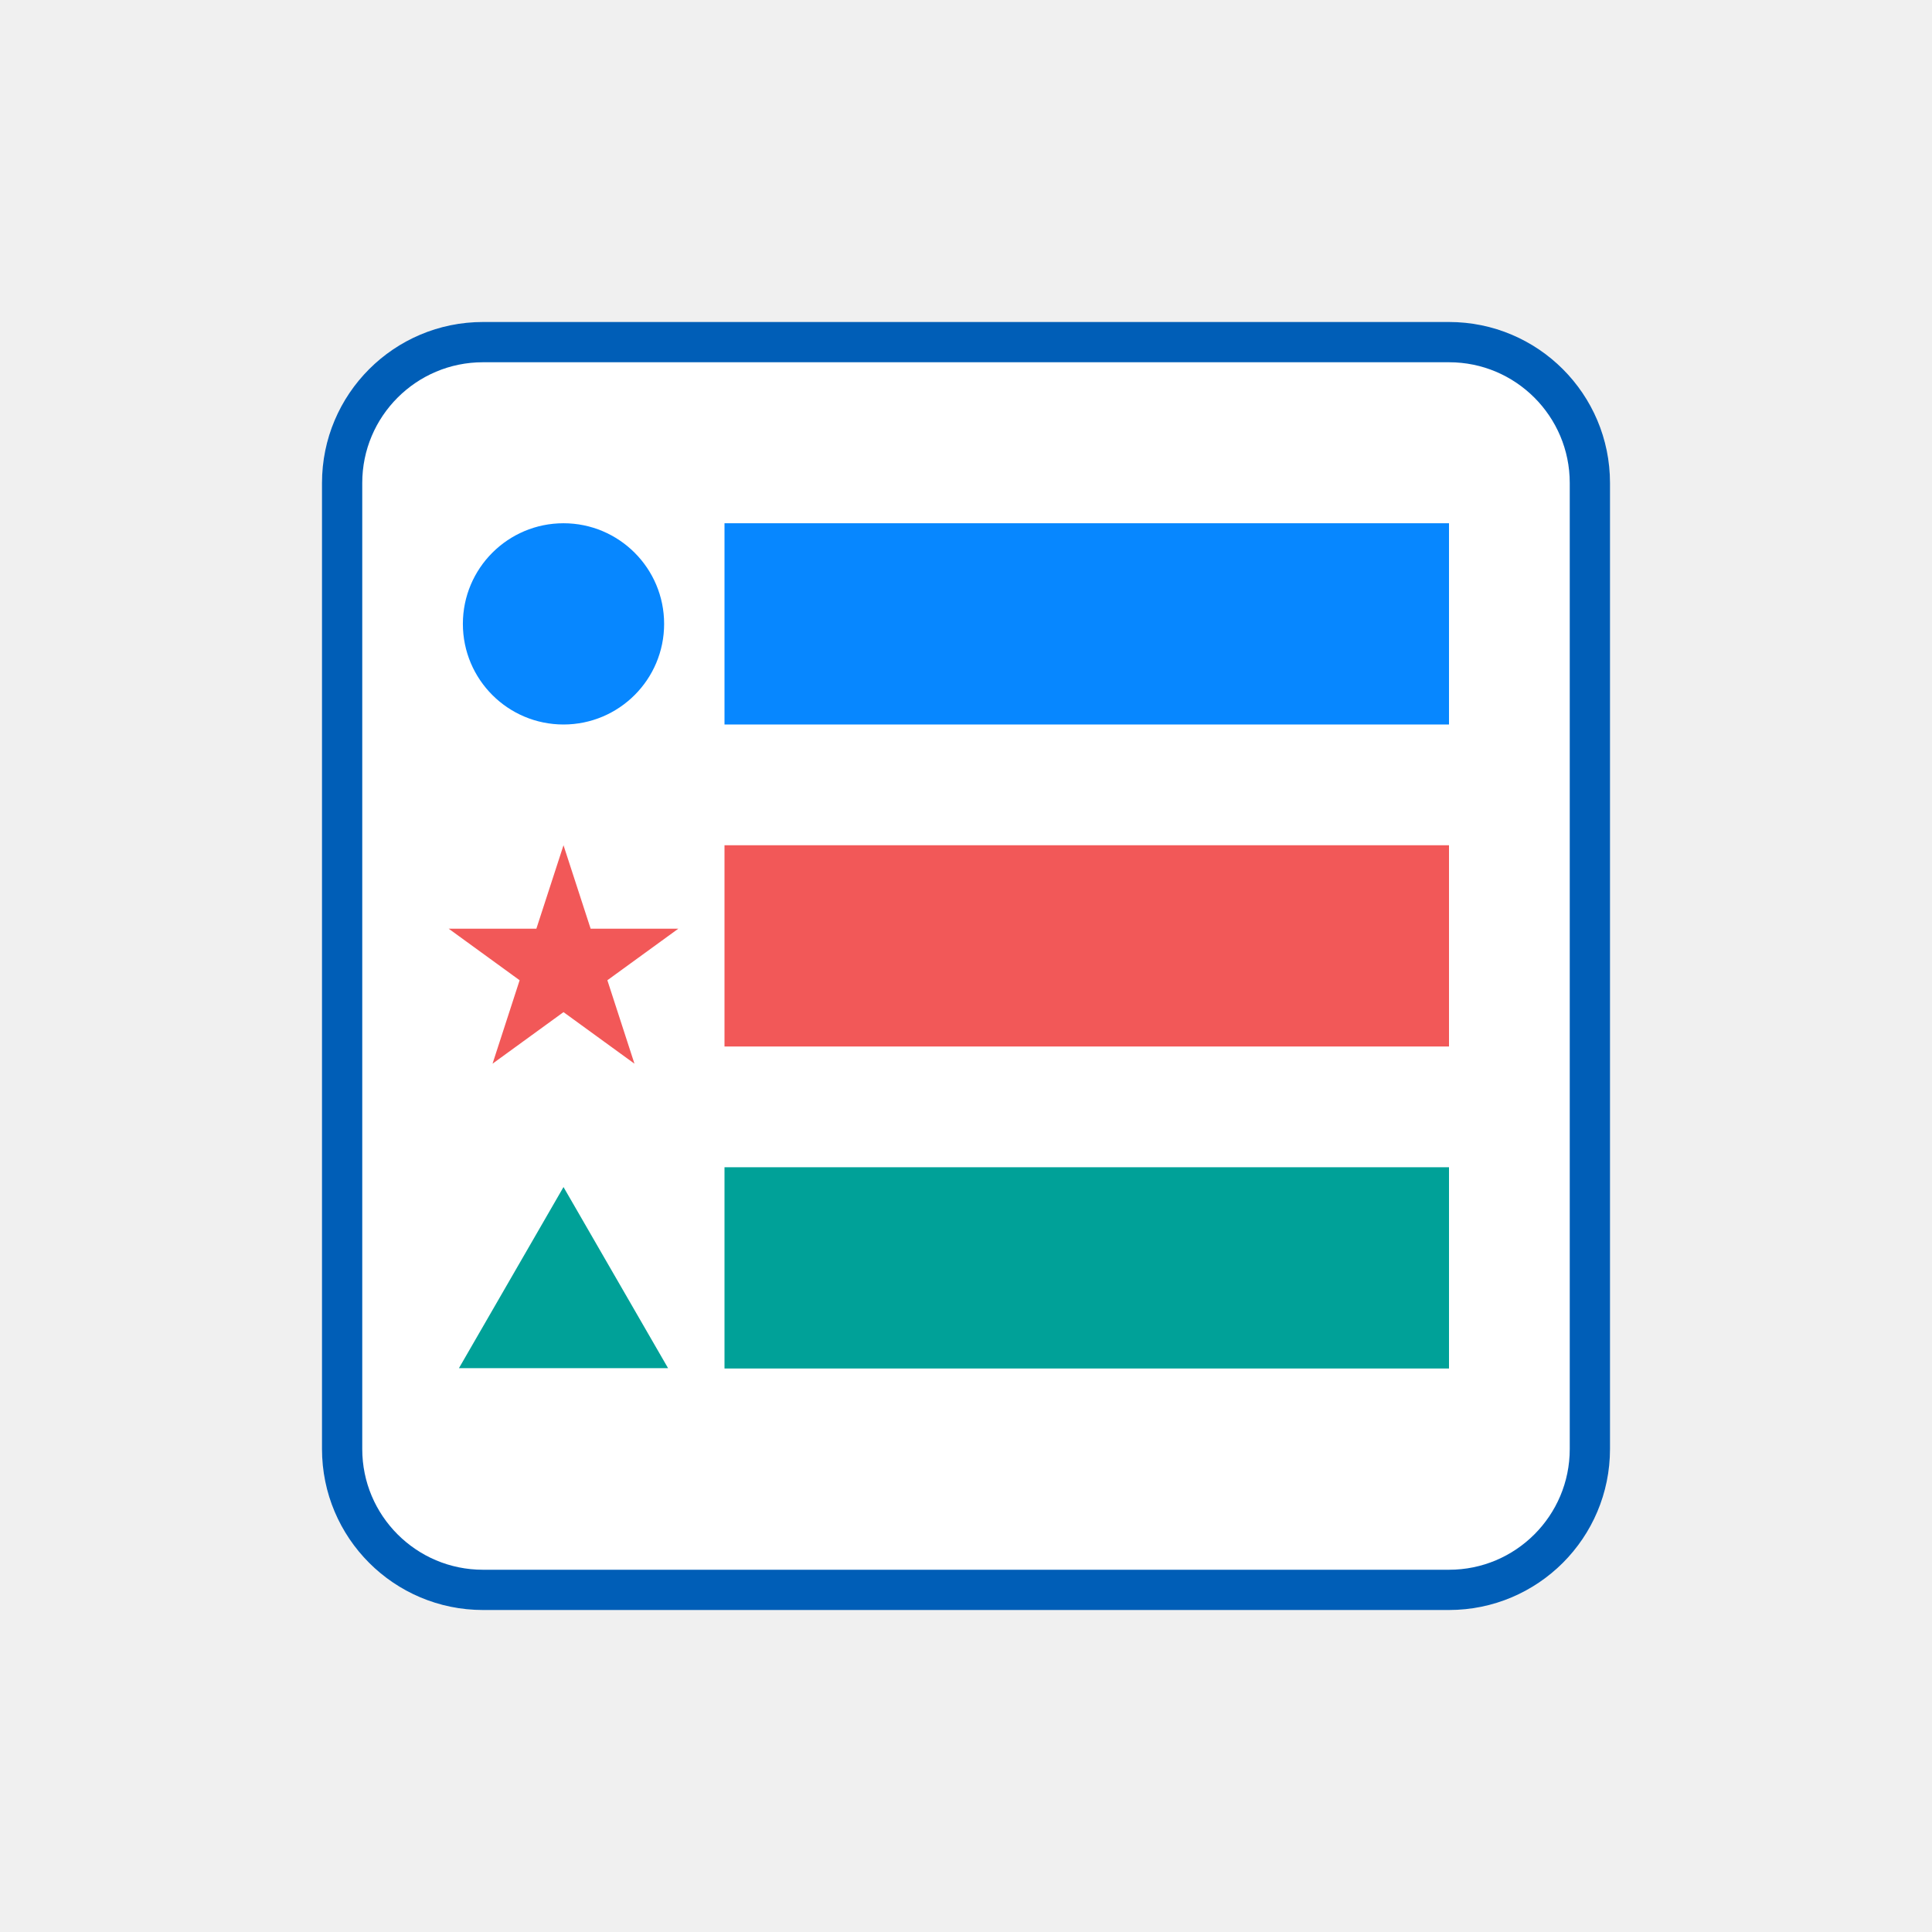
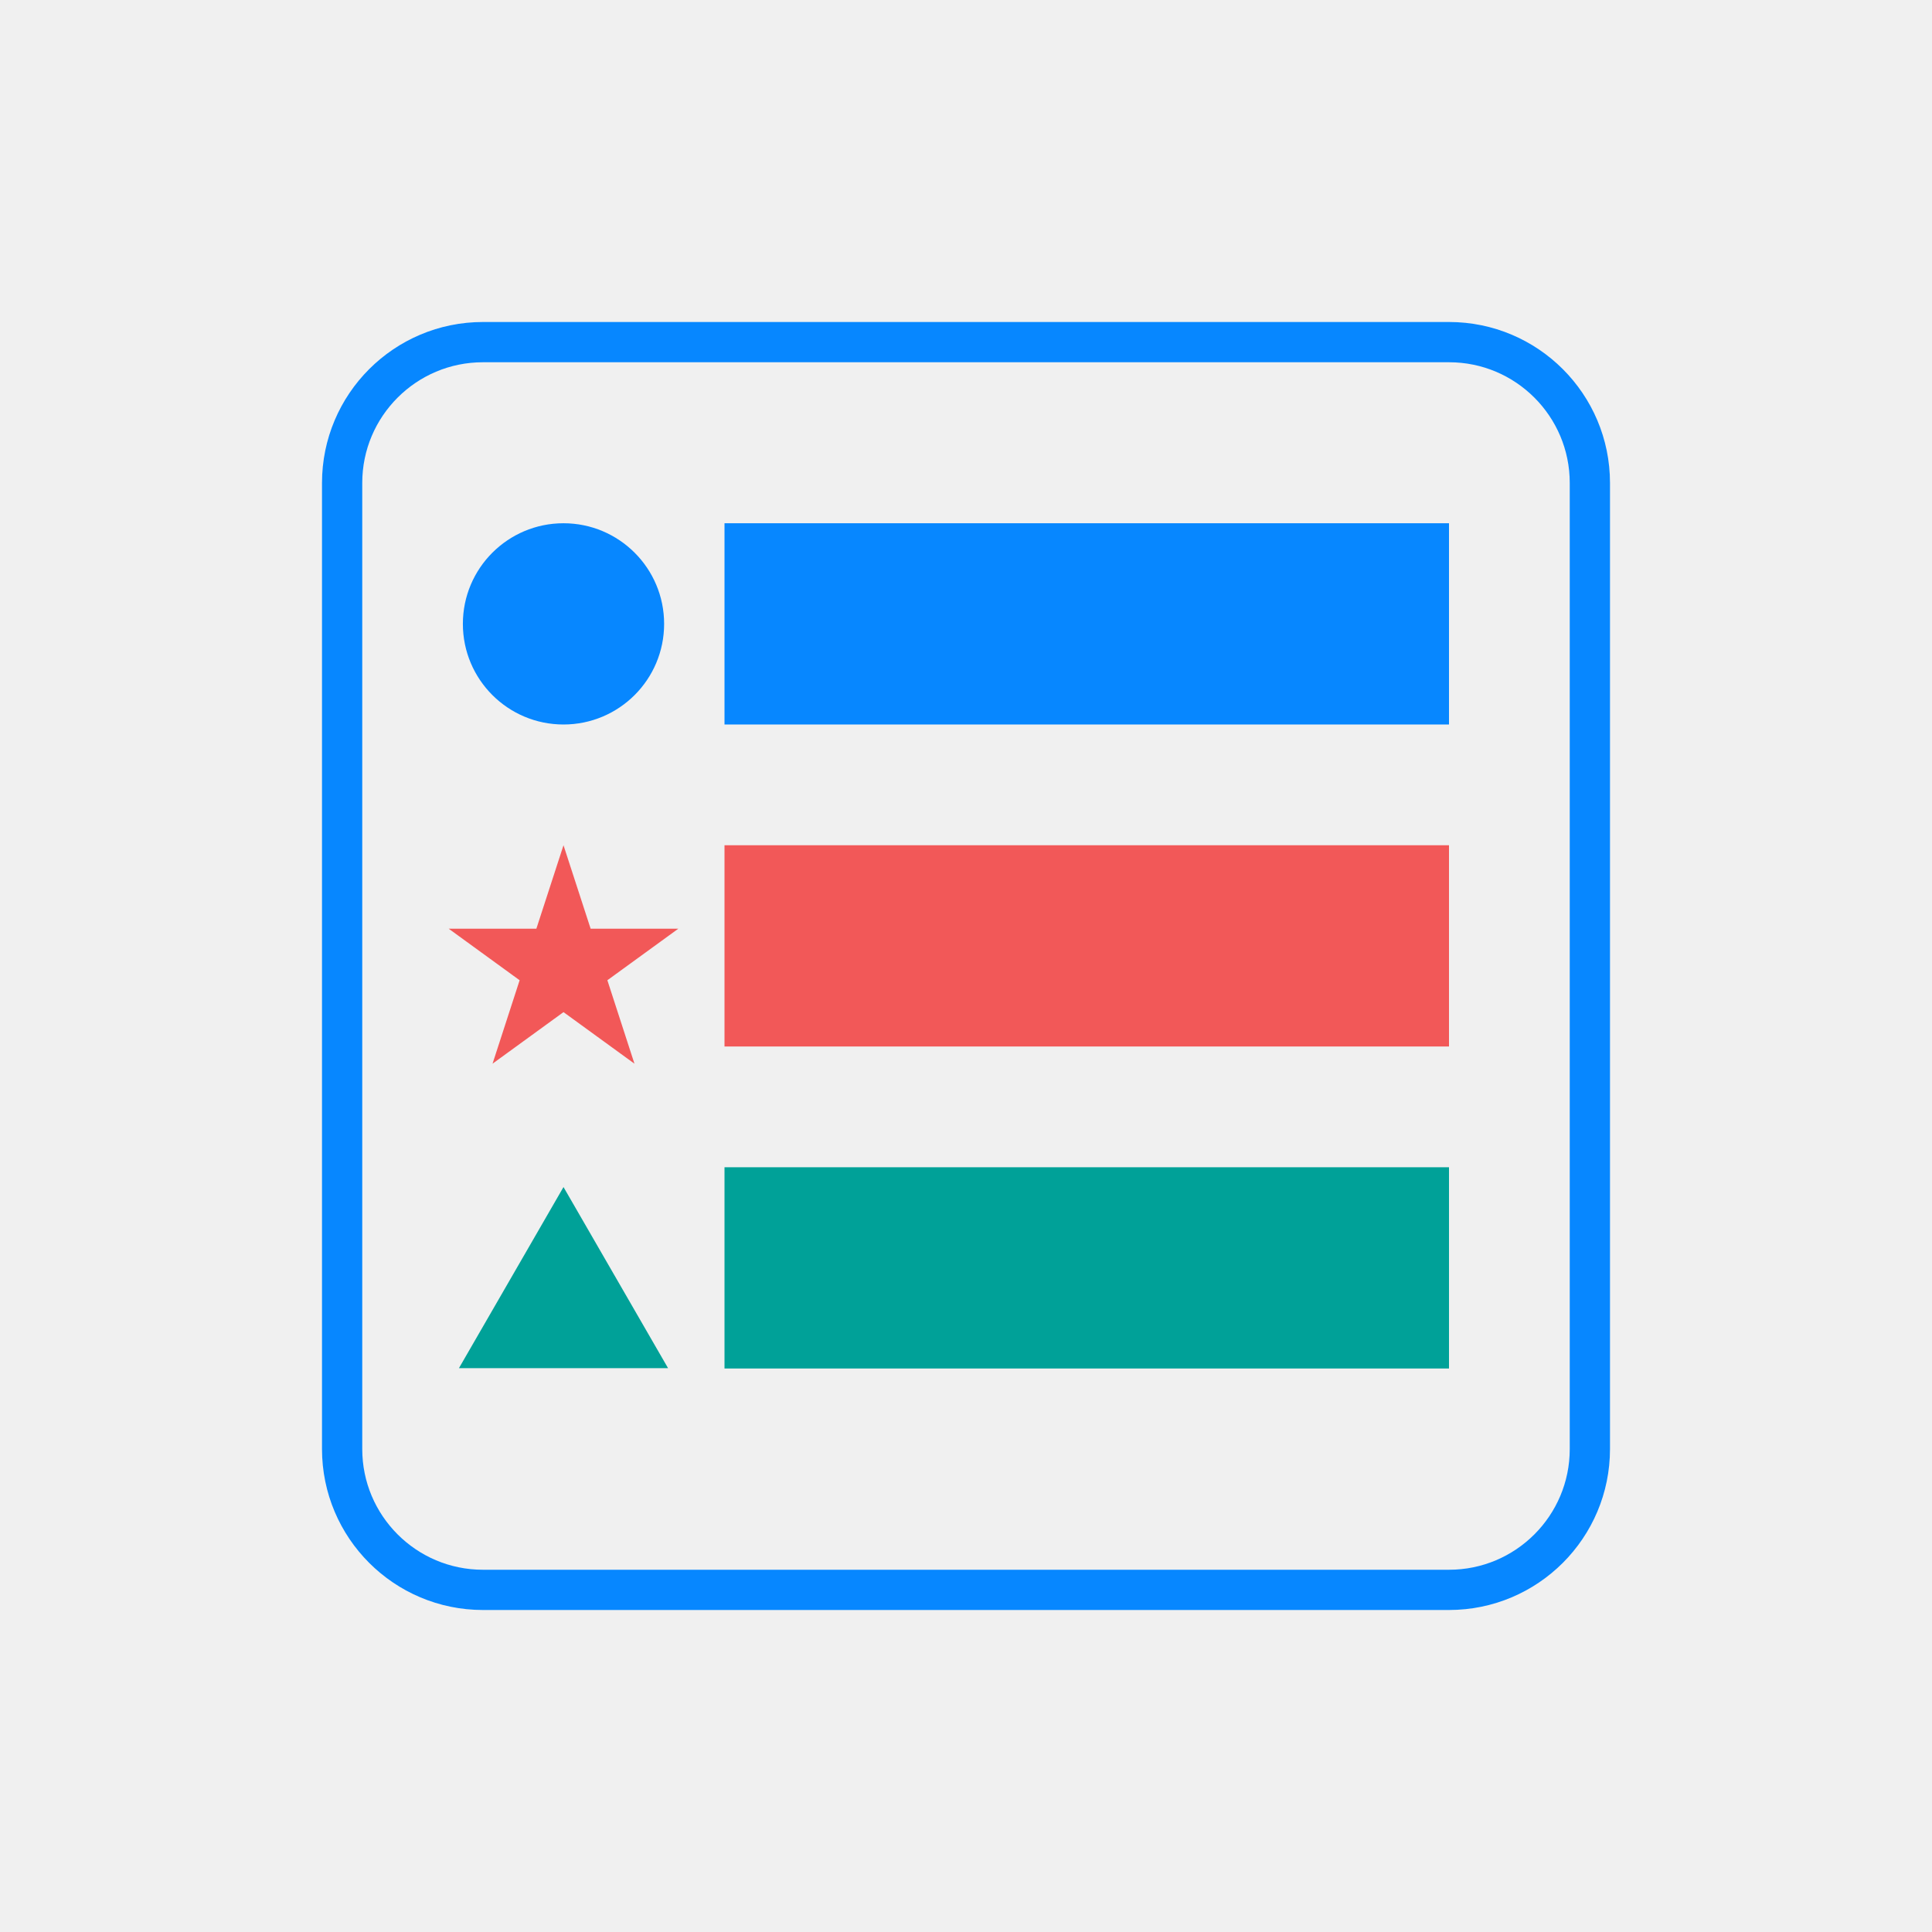
<svg xmlns="http://www.w3.org/2000/svg" width="48" height="48" viewBox="0 0 48 48" fill="none">
-   <rect x="8.5" y="8.5" width="31" height="31" rx="3.5" fill="white" stroke="#005EB7" />
-   <rect x="18" y="13" width="18" height="5" fill="#0787FF" />
-   <rect x="18" y="21" width="18" height="5" fill="#F25858" />
-   <rect x="18" y="29" width="18" height="5" fill="#00A198" />
-   <circle cx="14" cy="15.5" r="2.5" fill="#0787FF" />
+   <path d="M36 8.5H12C10.067 8.5 8.5 10.067 8.5 12V36C8.5 37.933 10.067 39.5 12 39.5H36C37.933 39.5 39.5 37.933 39.5 36V12C39.5 10.067 37.933 8.5 36 8.5Z" stroke="#0787FF" />
+   <path d="M36 13H18V18H36V13Z" fill="#0787FF" />
+   <path d="M36 21H18V26H36V21Z" fill="#F25858" />
+   <path d="M36 29H18V34H36V29Z" fill="#00A198" />
+   <path d="M14 18C15.381 18 16.5 16.881 16.5 15.5C16.5 14.119 15.381 13 14 13C12.619 13 11.5 14.119 11.5 15.5C11.5 16.881 12.619 18 14 18Z" fill="#0787FF" />
  <path d="M14 21L14.674 23.073H16.853L15.09 24.354L15.763 26.427L14 25.146L12.237 26.427L12.91 24.354L11.147 23.073H13.326L14 21Z" fill="#F25858" />
  <path d="M14 29.492L16.598 33.992H11.402L14 29.492Z" fill="#00A198" />
</svg>
